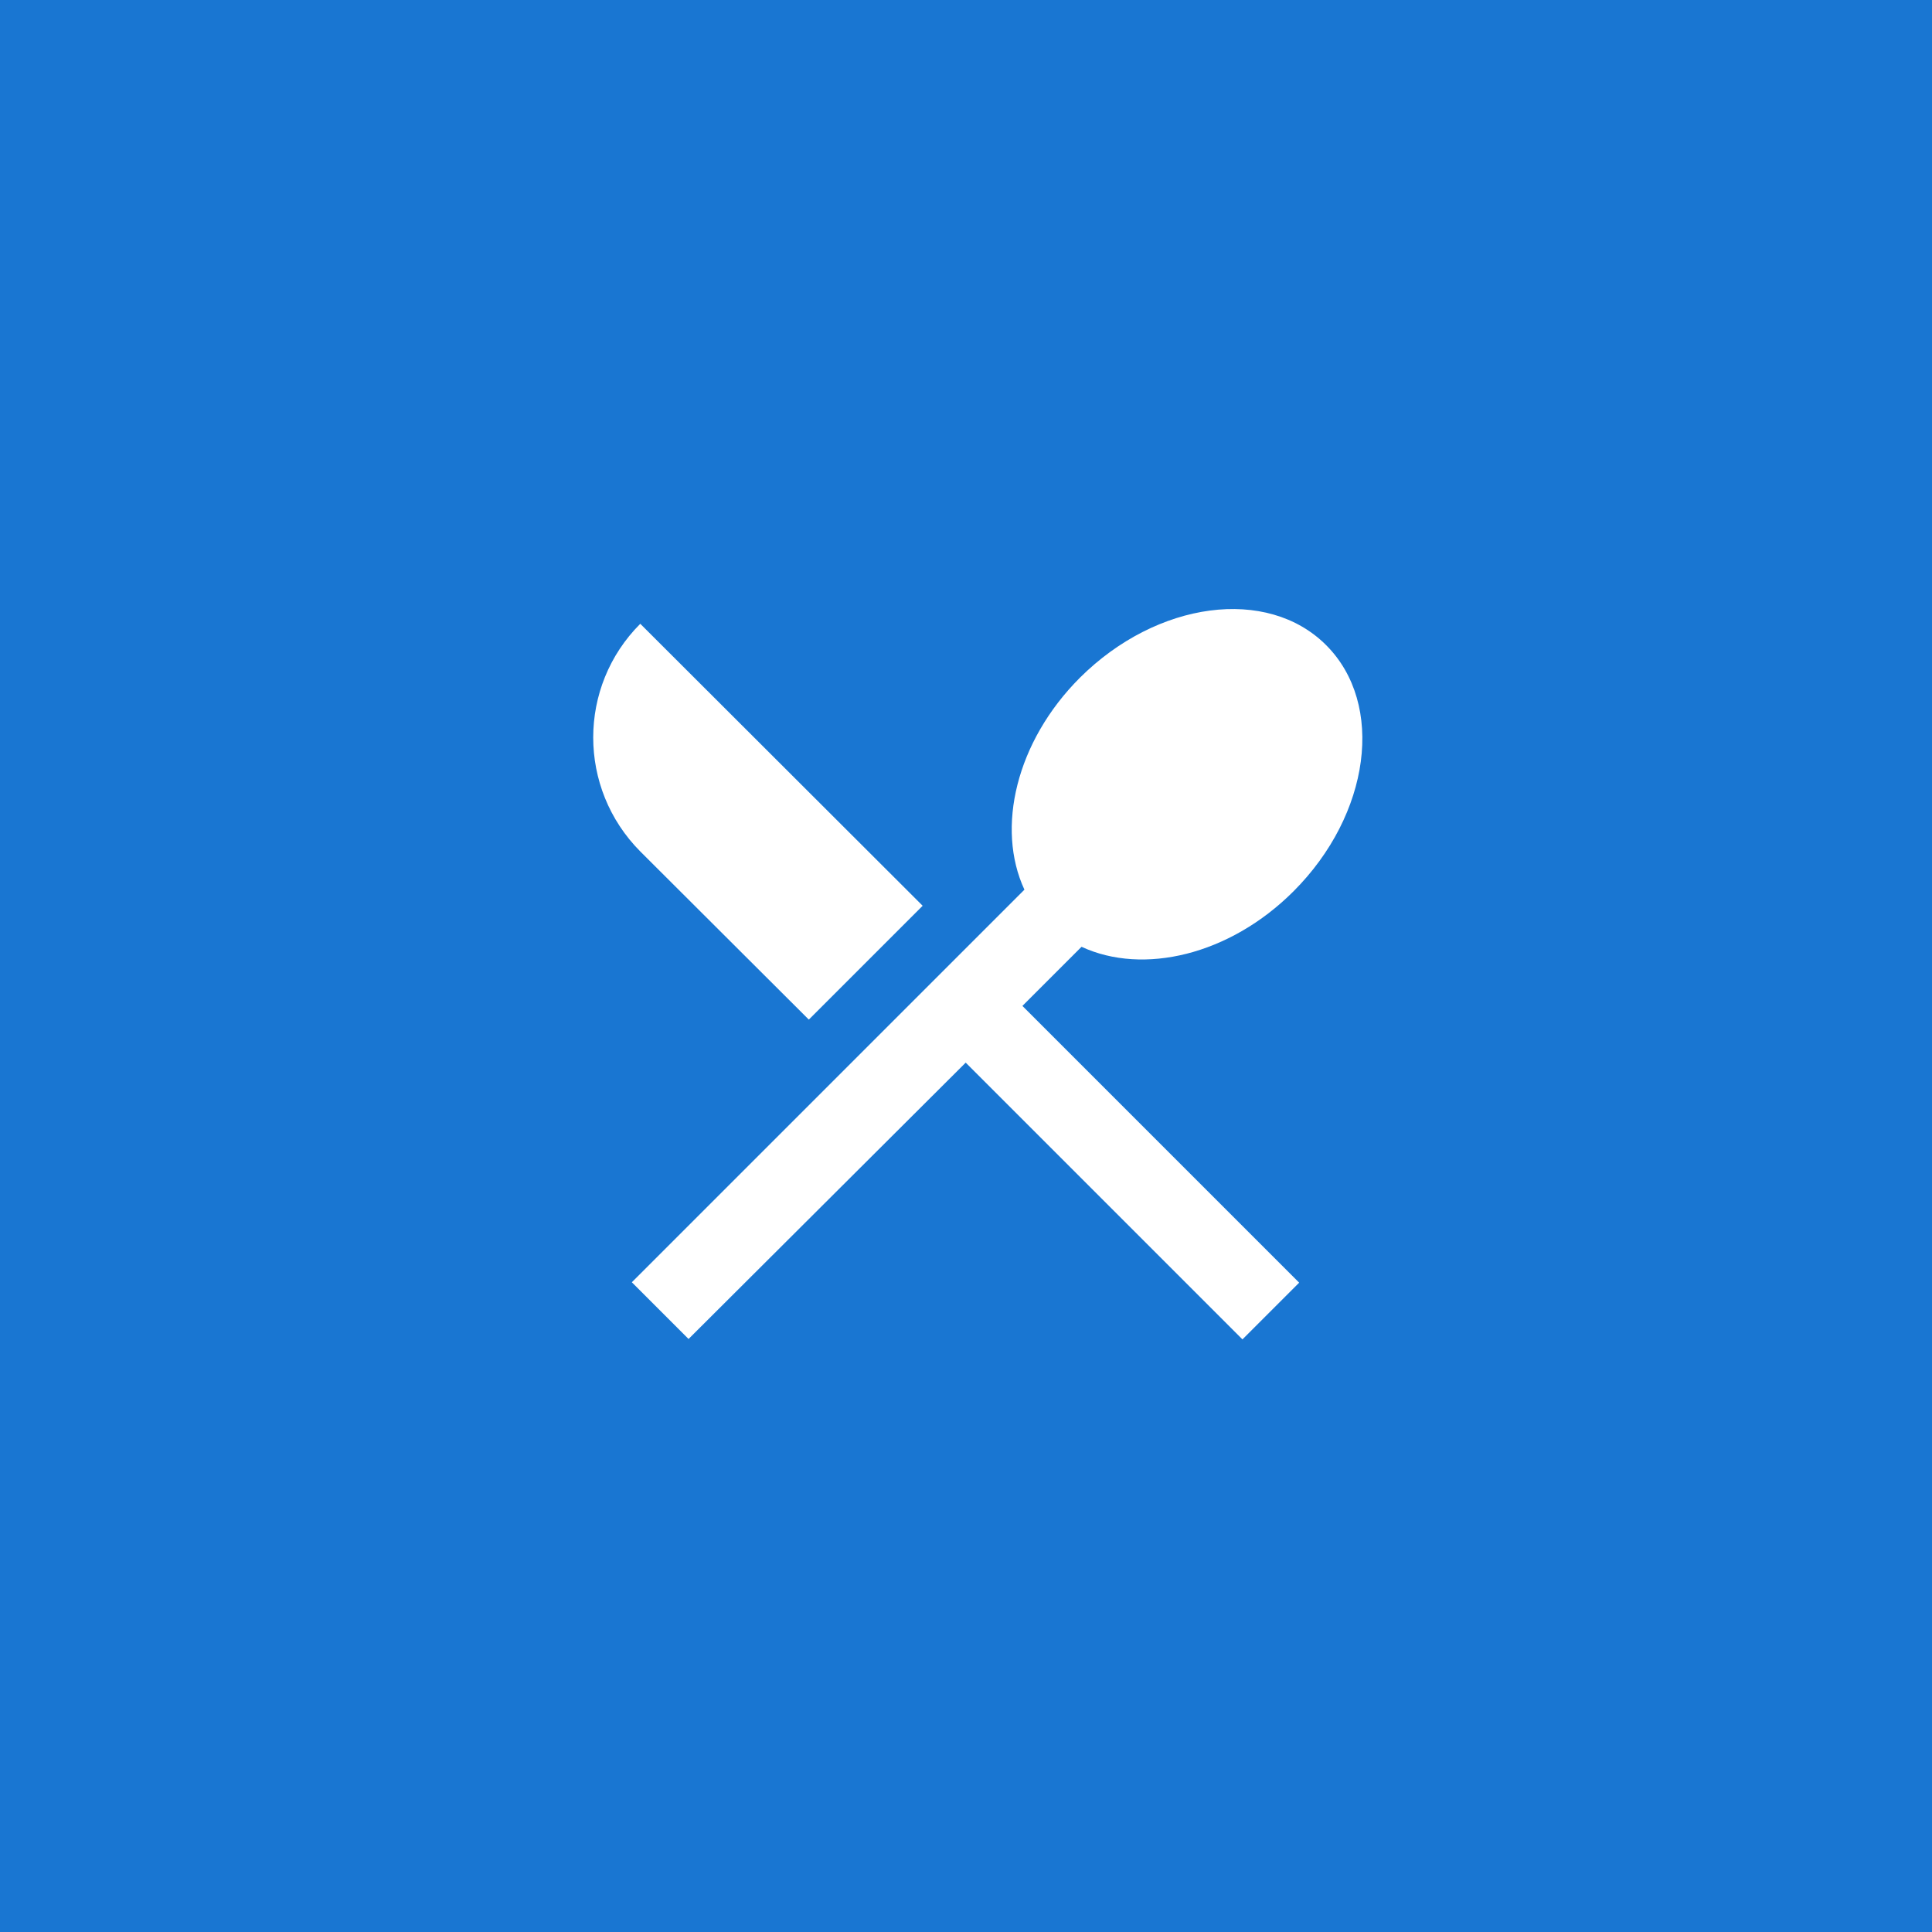
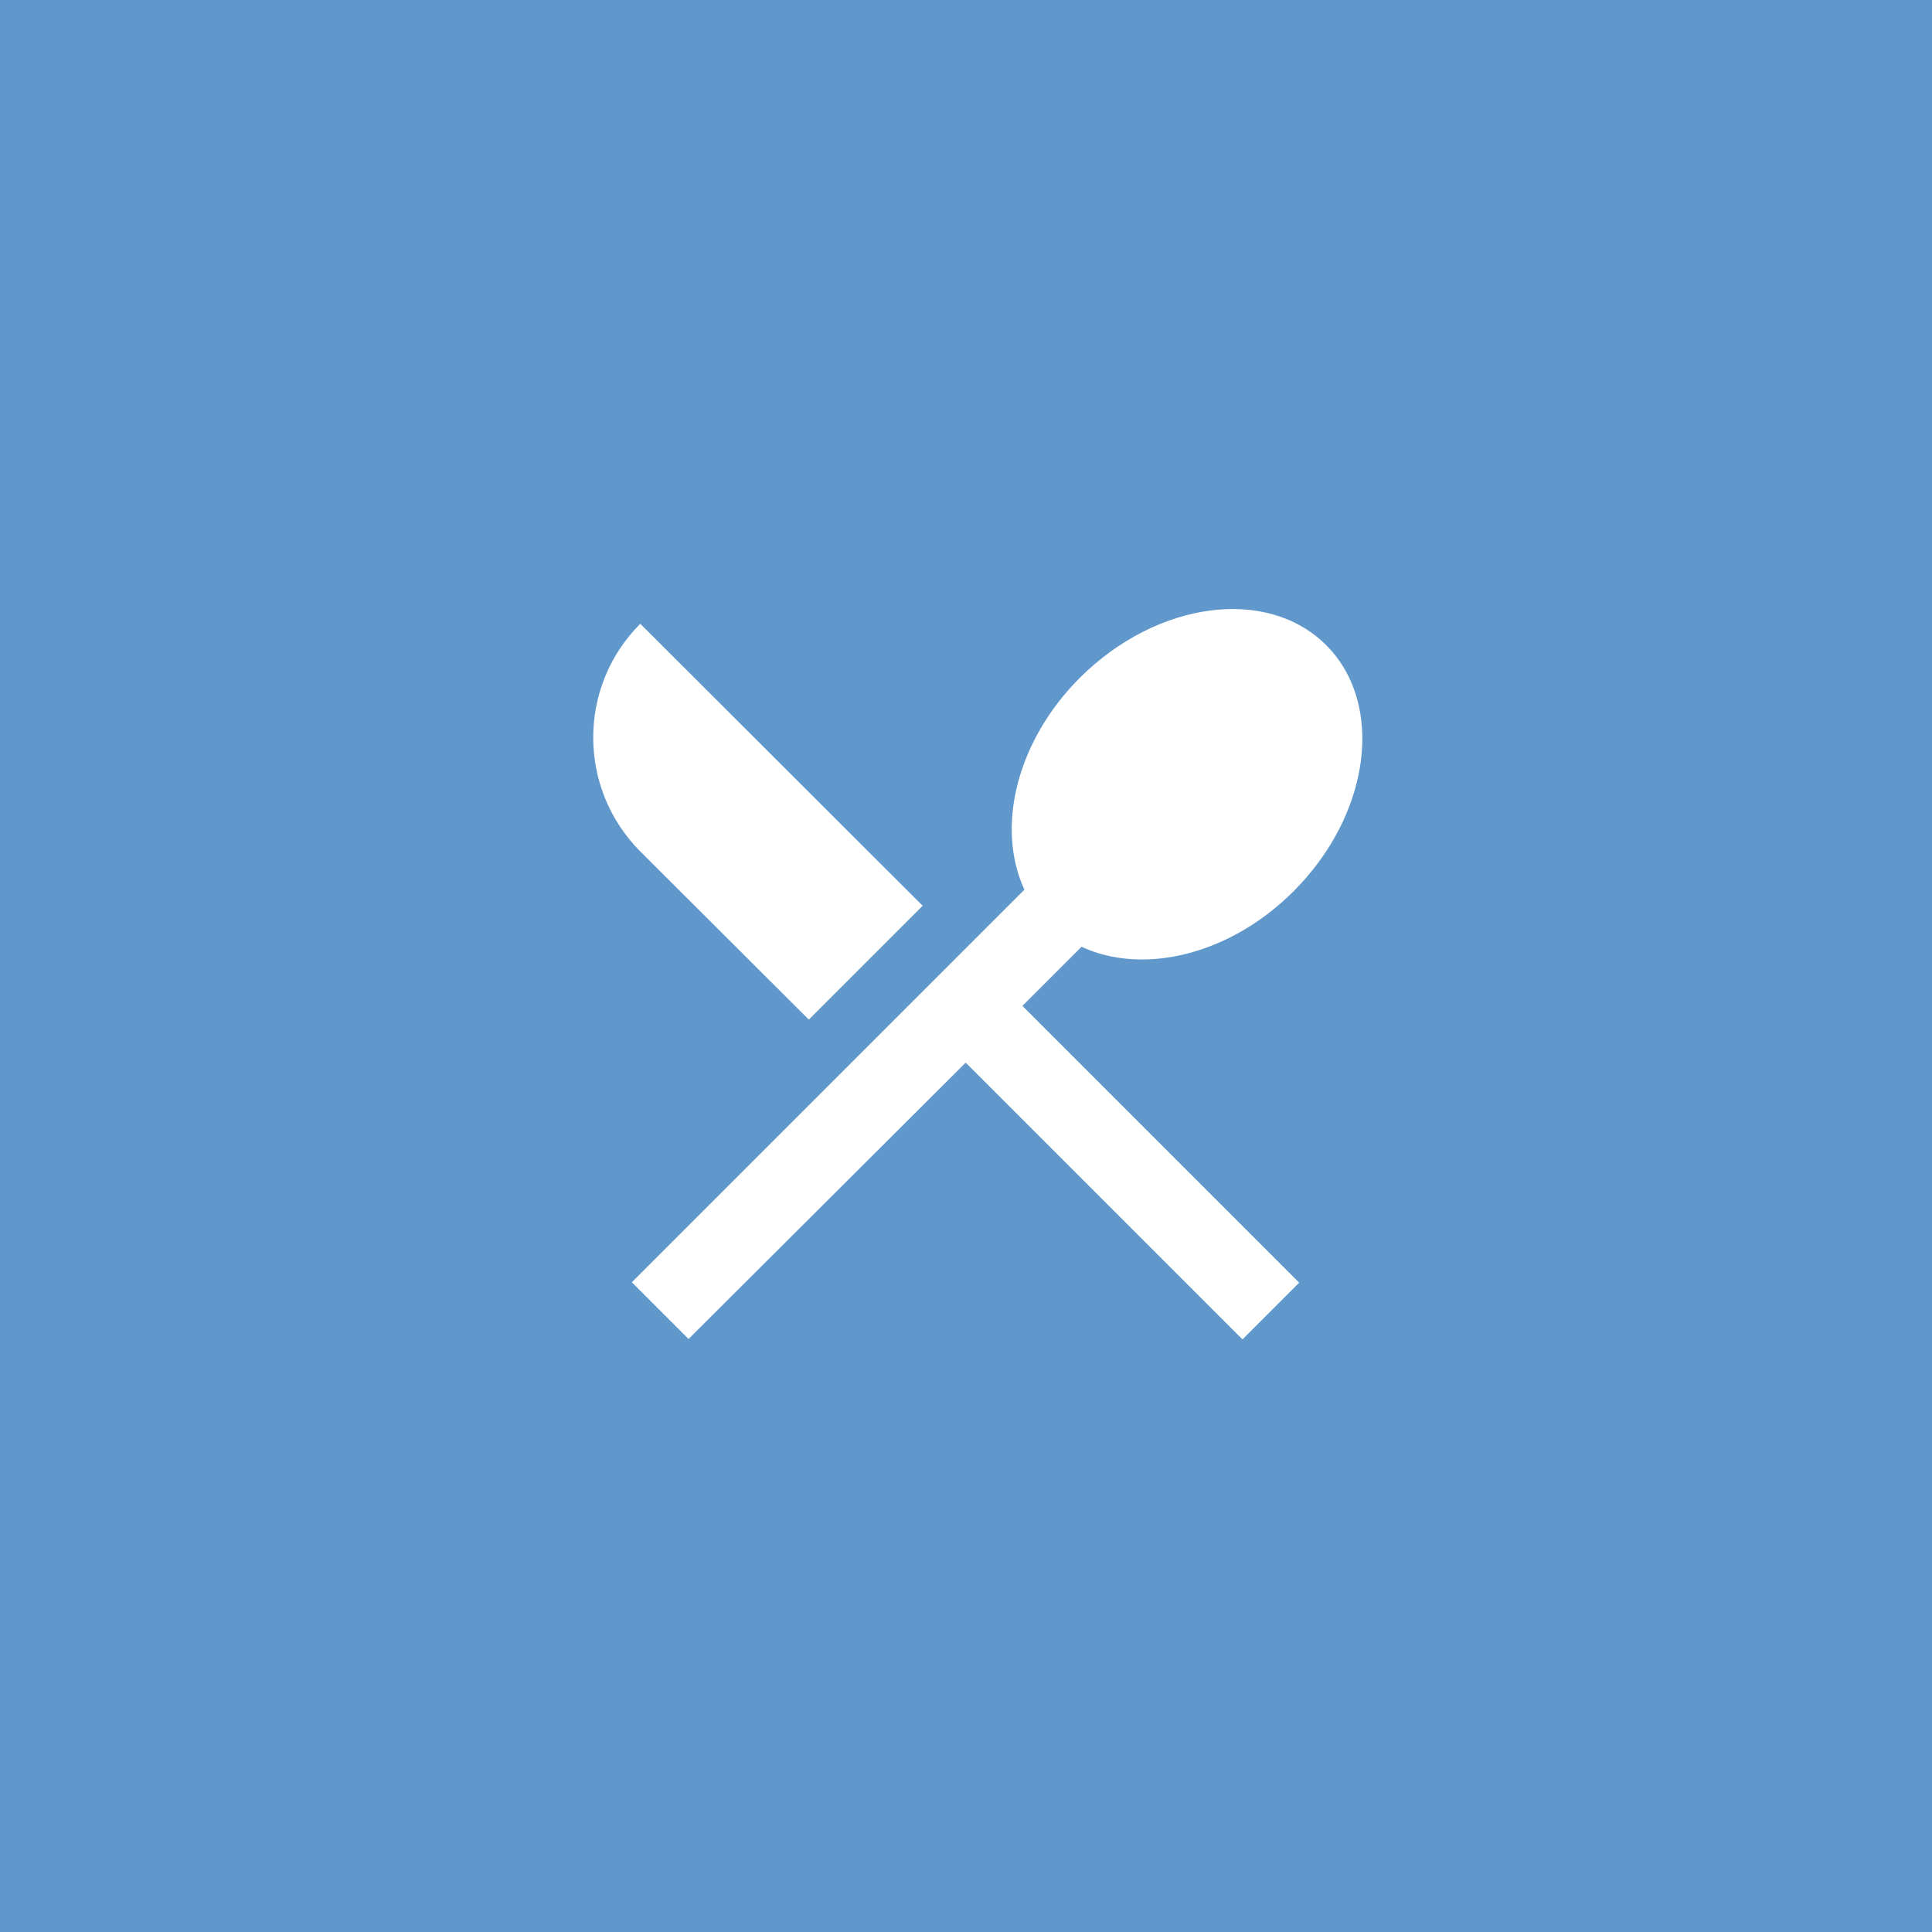
<svg xmlns="http://www.w3.org/2000/svg" width="512" height="512" viewBox="0 0 512 512" fill="none">
-   <rect width="512" height="512" fill="#1976D2" />
+   <rect width="512" height="512" fill="#6098CC" />
  <g transform="translate(128,128) scale(10.66)">
    <path fill="white" d="M8.1 13.34l2.83-2.83L3.91 3.5c-1.56 1.56-1.56 4.09 0 5.66l4.19 4.18zm6.78-1.81c1.53.71 3.68.21 5.27-1.38 1.91-1.91 2.28-4.65.81-6.12-1.46-1.46-4.2-1.1-6.12.81-1.59 1.59-2.09 3.74-1.38 5.27L3.7 19.87l1.41 1.41L12 14.41l6.88 6.88 1.41-1.41L13.41 13l1.47-1.47z" />
  </g>
</svg>
